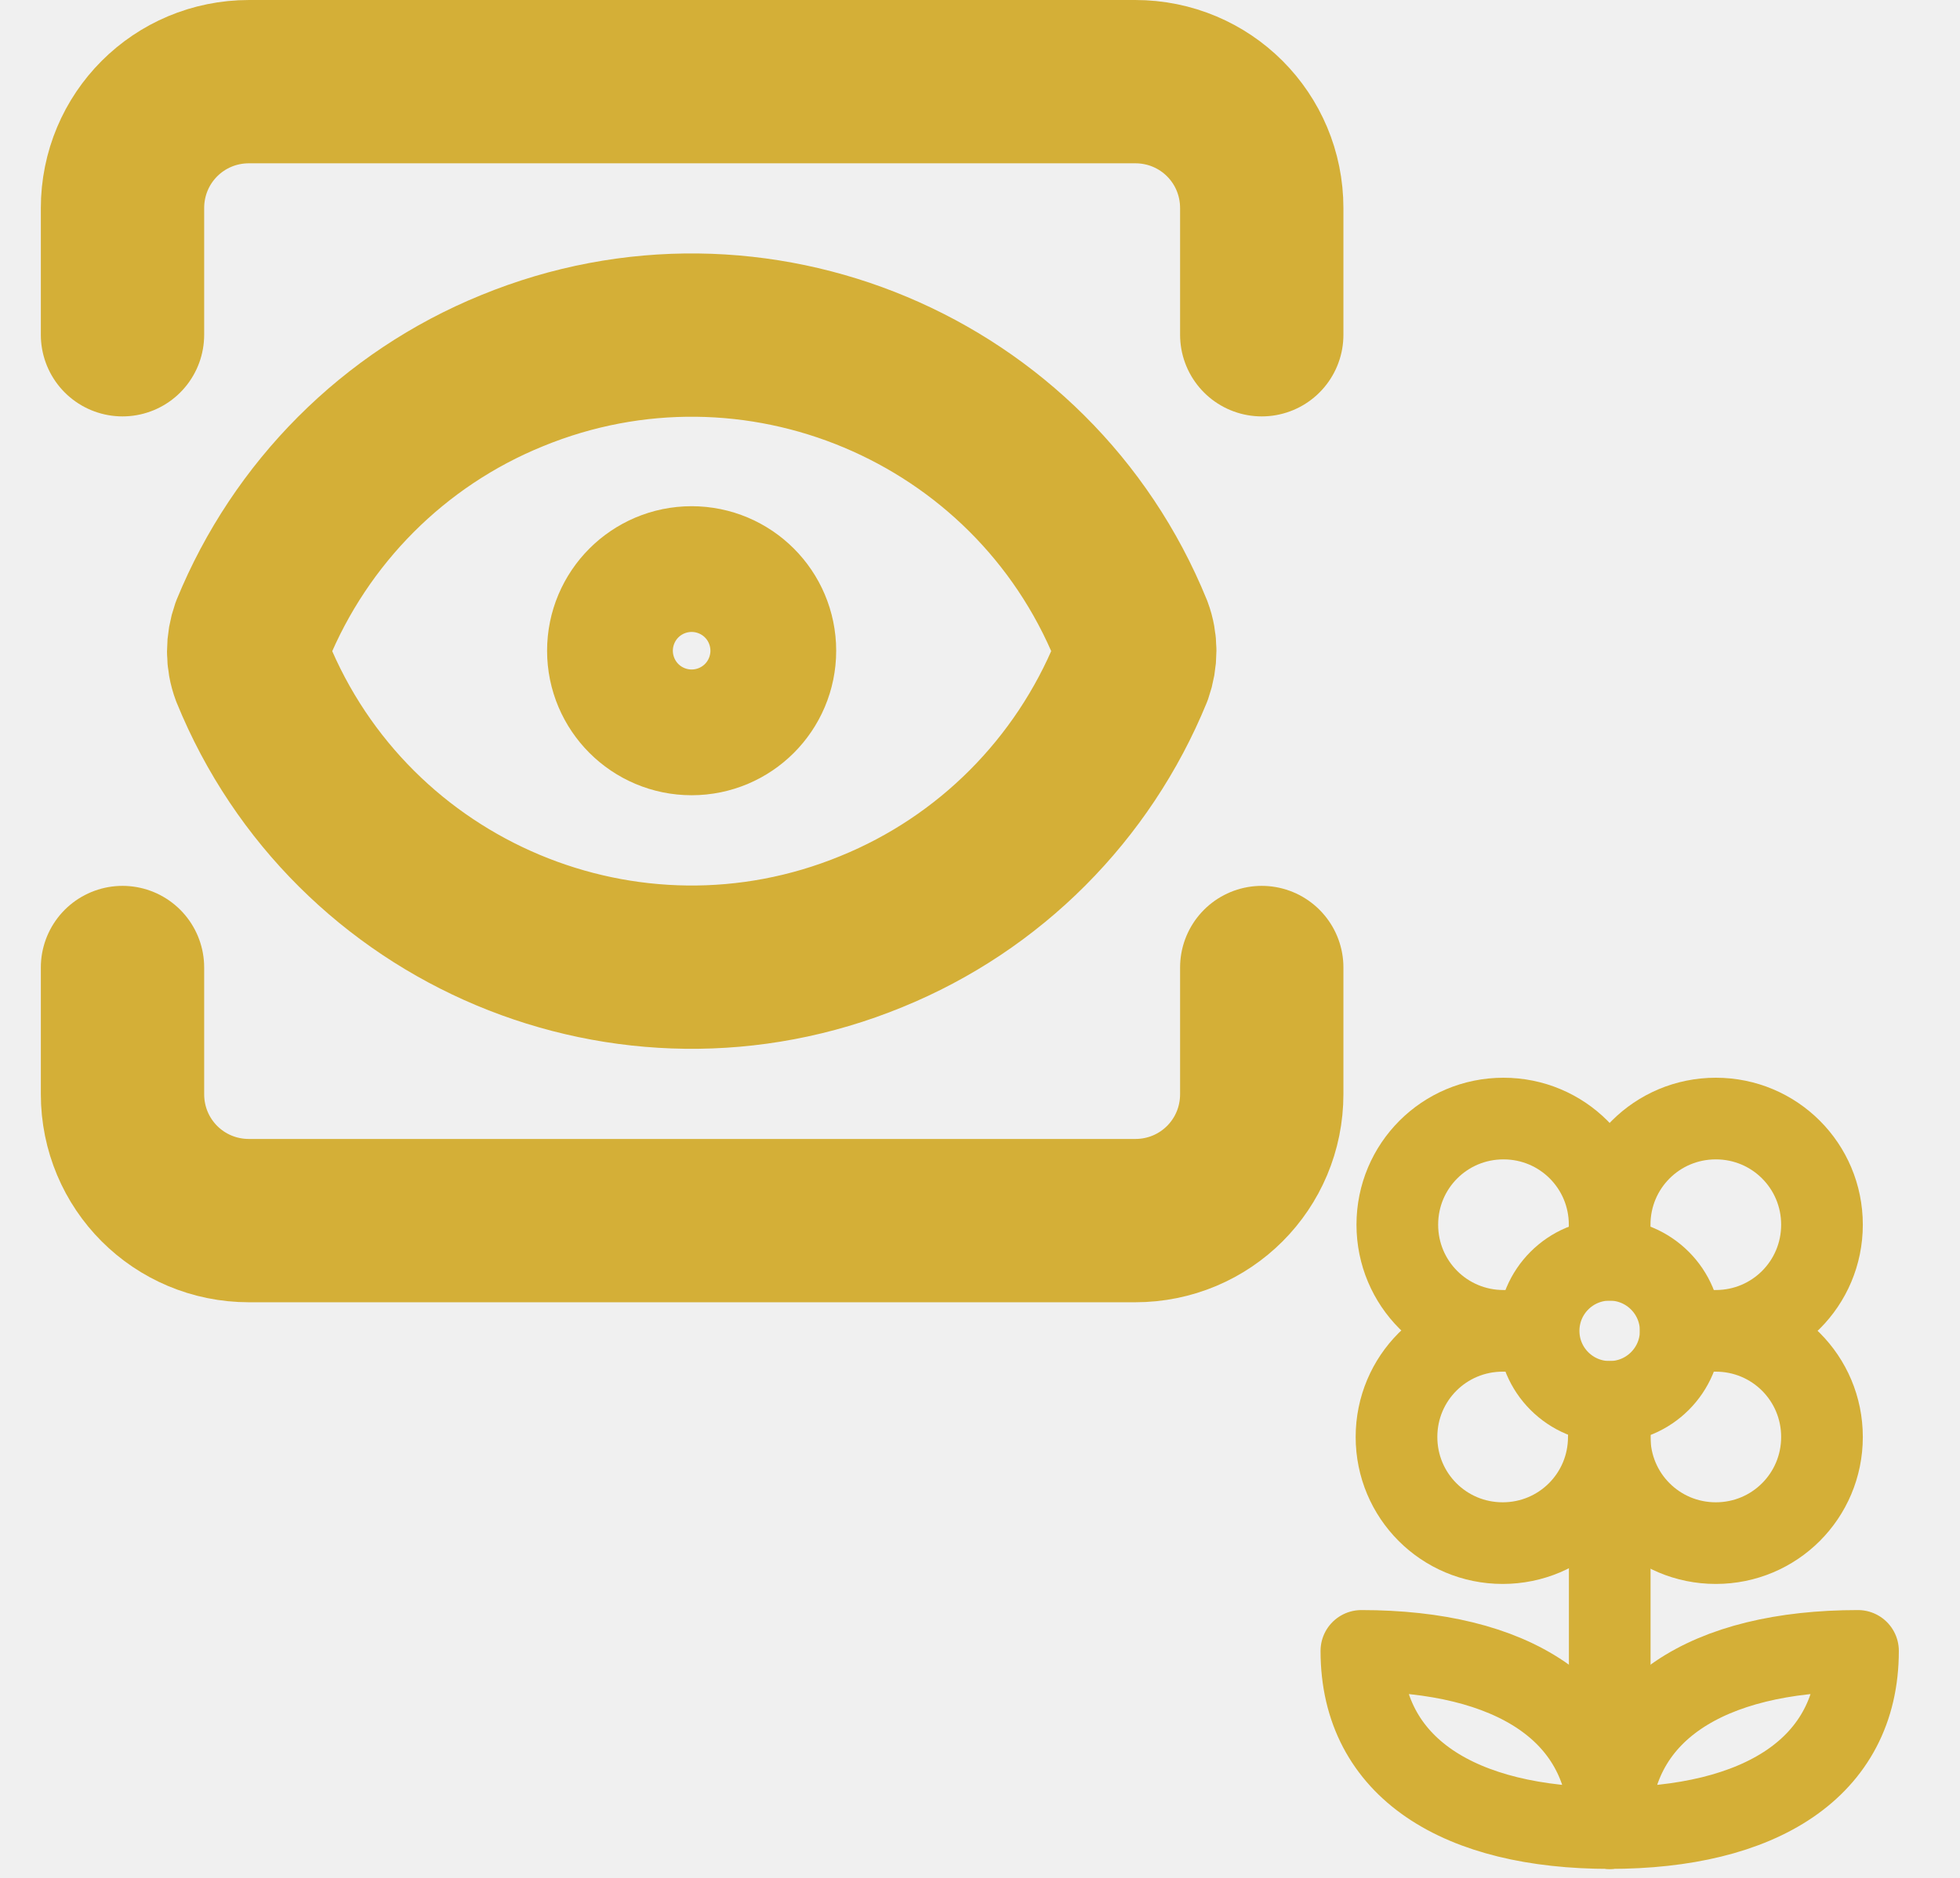
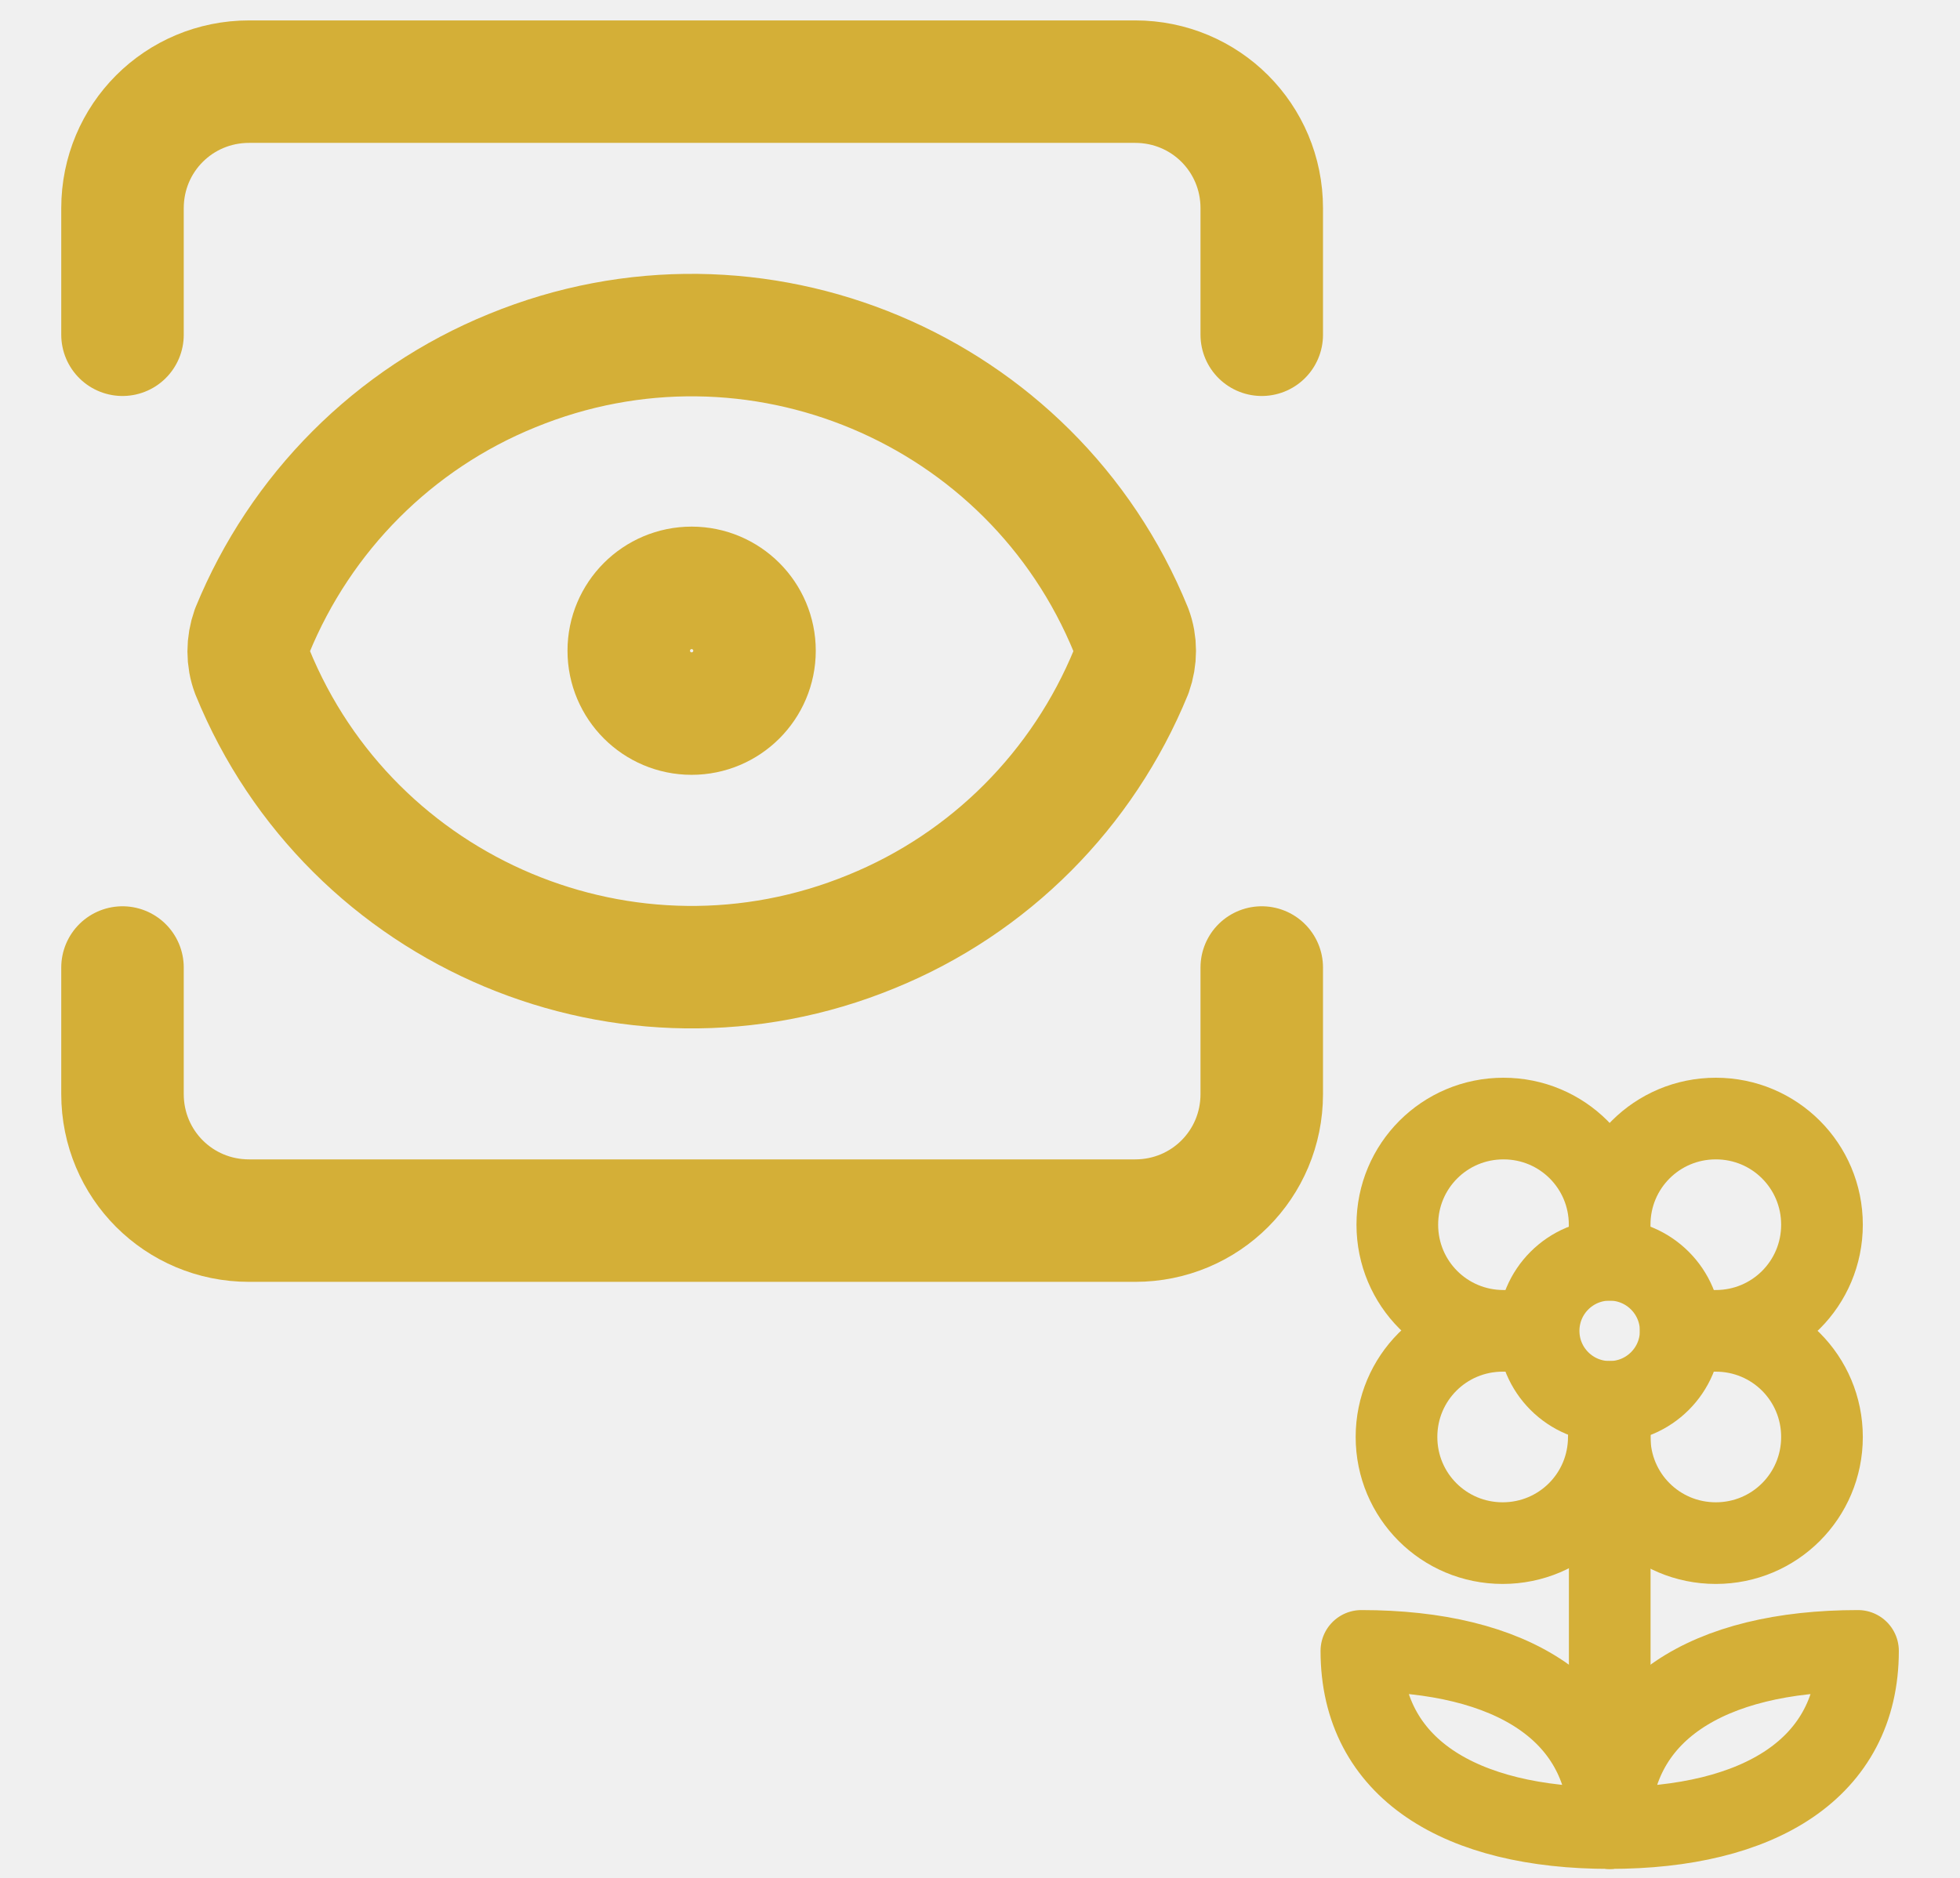
<svg xmlns="http://www.w3.org/2000/svg" width="24" height="23" viewBox="0 0 24 23" fill="none">
  <g clip-path="url(#clip0_546_3178)">
-     <path d="M15.45 11.85V13.4C15.45 14.26 14.76 14.95 13.9 14.95H3.05C2.19 14.95 1.5 14.26 1.5 13.4V11.85" stroke="#D4AF37" stroke-width="2" stroke-linecap="round" stroke-linejoin="round" />
-     <path d="M15.45 4.1V2.55C15.45 1.69 14.76 1 13.9 1H3.05C2.19 1 1.5 1.69 1.5 2.55V4.1" stroke="#D4AF37" stroke-width="2" stroke-linecap="round" stroke-linejoin="round" />
-     <path d="M8.469 8.74C8.894 8.74 9.239 8.395 9.239 7.97C9.239 7.545 8.894 7.2 8.469 7.2C8.044 7.2 7.699 7.545 7.699 7.97C7.699 8.395 8.044 8.74 8.469 8.74Z" stroke="#D4AF37" stroke-width="2" stroke-linecap="round" stroke-linejoin="round" />
-     <path d="M13.85 8.23C13.91 8.06 13.91 7.88 13.85 7.72C12.64 4.75 9.24 3.32 6.27 4.54C4.82 5.13 3.68 6.28 3.09 7.72C3.03 7.89 3.03 8.07 3.09 8.23C4.3 11.2 7.7 12.63 10.67 11.41C12.12 10.82 13.26 9.67 13.85 8.23Z" stroke="#D4AF37" stroke-width="2" stroke-linecap="round" stroke-linejoin="round" />
+     <path d="M15.45 11.85V13.4C15.45 14.26 14.76 14.95 13.9 14.95H3.05C2.19 14.95 1.5 14.26 1.5 13.4V11.85" stroke="#D4AF37" stroke-width="1.5" stroke-linecap="round" stroke-linejoin="round" />
+     <path d="M15.45 4.1V2.55C15.45 1.69 14.76 1 13.9 1H3.05C2.19 1 1.5 1.69 1.5 2.55V4.1" stroke="#D4AF37" stroke-width="1.5" stroke-linecap="round" stroke-linejoin="round" />
+     <path d="M8.469 8.74C8.894 8.74 9.239 8.395 9.239 7.97C9.239 7.545 8.894 7.2 8.469 7.2C8.044 7.2 7.699 7.545 7.699 7.97C7.699 8.395 8.044 8.74 8.469 8.74Z" stroke="#D4AF37" stroke-width="1.5" stroke-linecap="round" stroke-linejoin="round" />
+     <path d="M13.85 8.23C13.91 8.06 13.91 7.88 13.85 7.72C12.64 4.75 9.24 3.32 6.27 4.54C4.82 5.13 3.68 6.28 3.09 7.72C3.03 7.89 3.03 8.07 3.09 8.23C4.3 11.2 7.7 12.63 10.67 11.41C12.12 10.82 13.26 9.67 13.85 8.23Z" stroke="#D4AF37" stroke-width="1.5" stroke-linecap="round" stroke-linejoin="round" />
    <path d="M19.71 15C19.71 14.28 20.29 13.7 21.01 13.7C21.73 13.7 22.31 14.28 22.31 15C22.31 15.72 21.73 16.3 21.01 16.3M19.71 15C19.71 14.28 19.13 13.7 18.41 13.7C17.69 13.7 17.11 14.28 17.11 15C17.11 15.72 17.69 16.3 18.41 16.3M19.71 15V15.43M21.01 16.3C21.73 16.3 22.31 16.88 22.31 17.6C22.31 18.32 21.73 18.9 21.01 18.9C20.29 18.9 19.71 18.32 19.71 17.6M21.01 16.3H20.58M19.7 17.6C19.7 18.32 19.12 18.9 18.4 18.9C17.68 18.9 17.1 18.32 17.1 17.6C17.1 16.88 17.68 16.3 18.4 16.3H18.83M19.71 17.61V17.18" stroke="#D4AF37" stroke-linecap="round" stroke-linejoin="round" />
    <path d="M19.71 17.17C20.19 17.17 20.58 16.781 20.58 16.3C20.58 15.82 20.19 15.43 19.71 15.43C19.229 15.43 18.84 15.82 18.84 16.3C18.84 16.781 19.229 17.17 19.71 17.17Z" stroke="#D4AF37" stroke-linecap="round" stroke-linejoin="round" />
    <path d="M19.711 17.17V22.39" stroke="#D4AF37" stroke-linecap="round" stroke-linejoin="round" />
    <path d="M19.711 22.39C21.541 22.39 22.751 21.66 22.751 20.22C20.921 20.22 19.711 20.95 19.711 22.39Z" stroke="#D4AF37" stroke-linecap="round" stroke-linejoin="round" />
    <path d="M19.71 22.39C17.88 22.39 16.67 21.66 16.67 20.22C18.5 20.22 19.71 20.95 19.71 22.39Z" stroke="#D4AF37" stroke-linecap="round" stroke-linejoin="round" />
  </g>
  <defs>
    <clipPath id="clip0_546_3178">
      <rect width="22.75" height="22.89" fill="white" transform="translate(0.5)" />
    </clipPath>
  </defs>
</svg>
